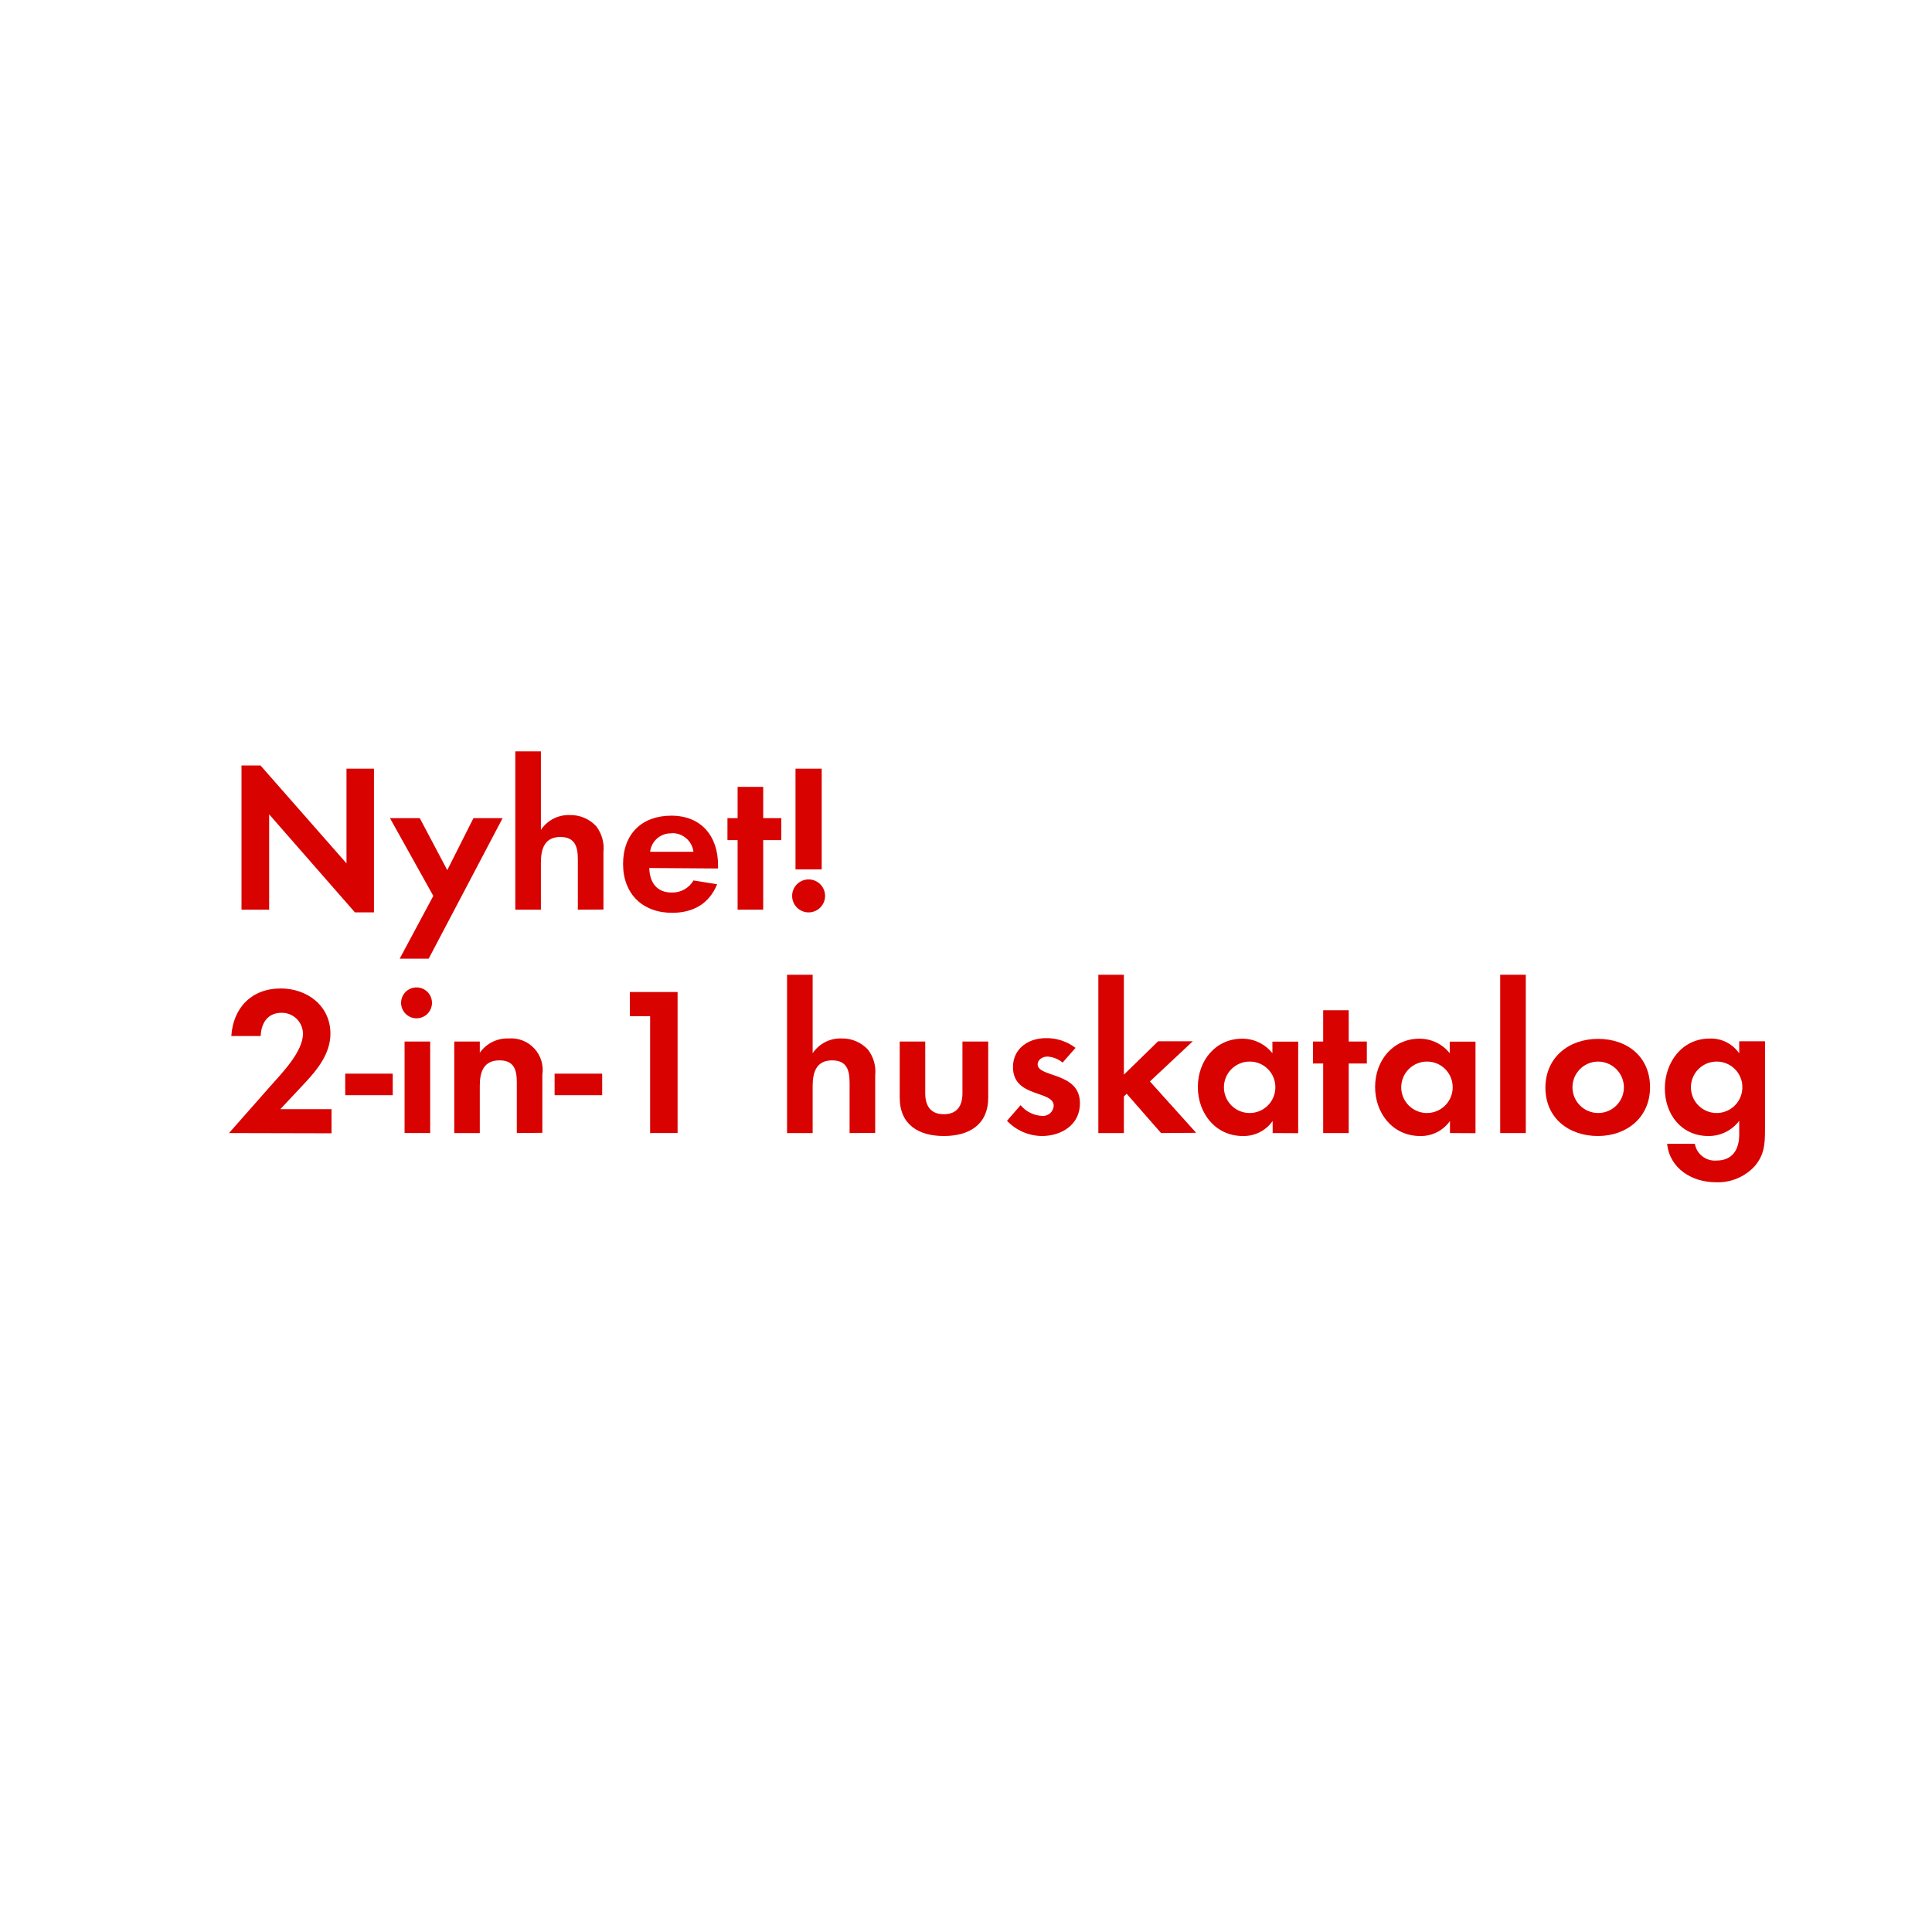
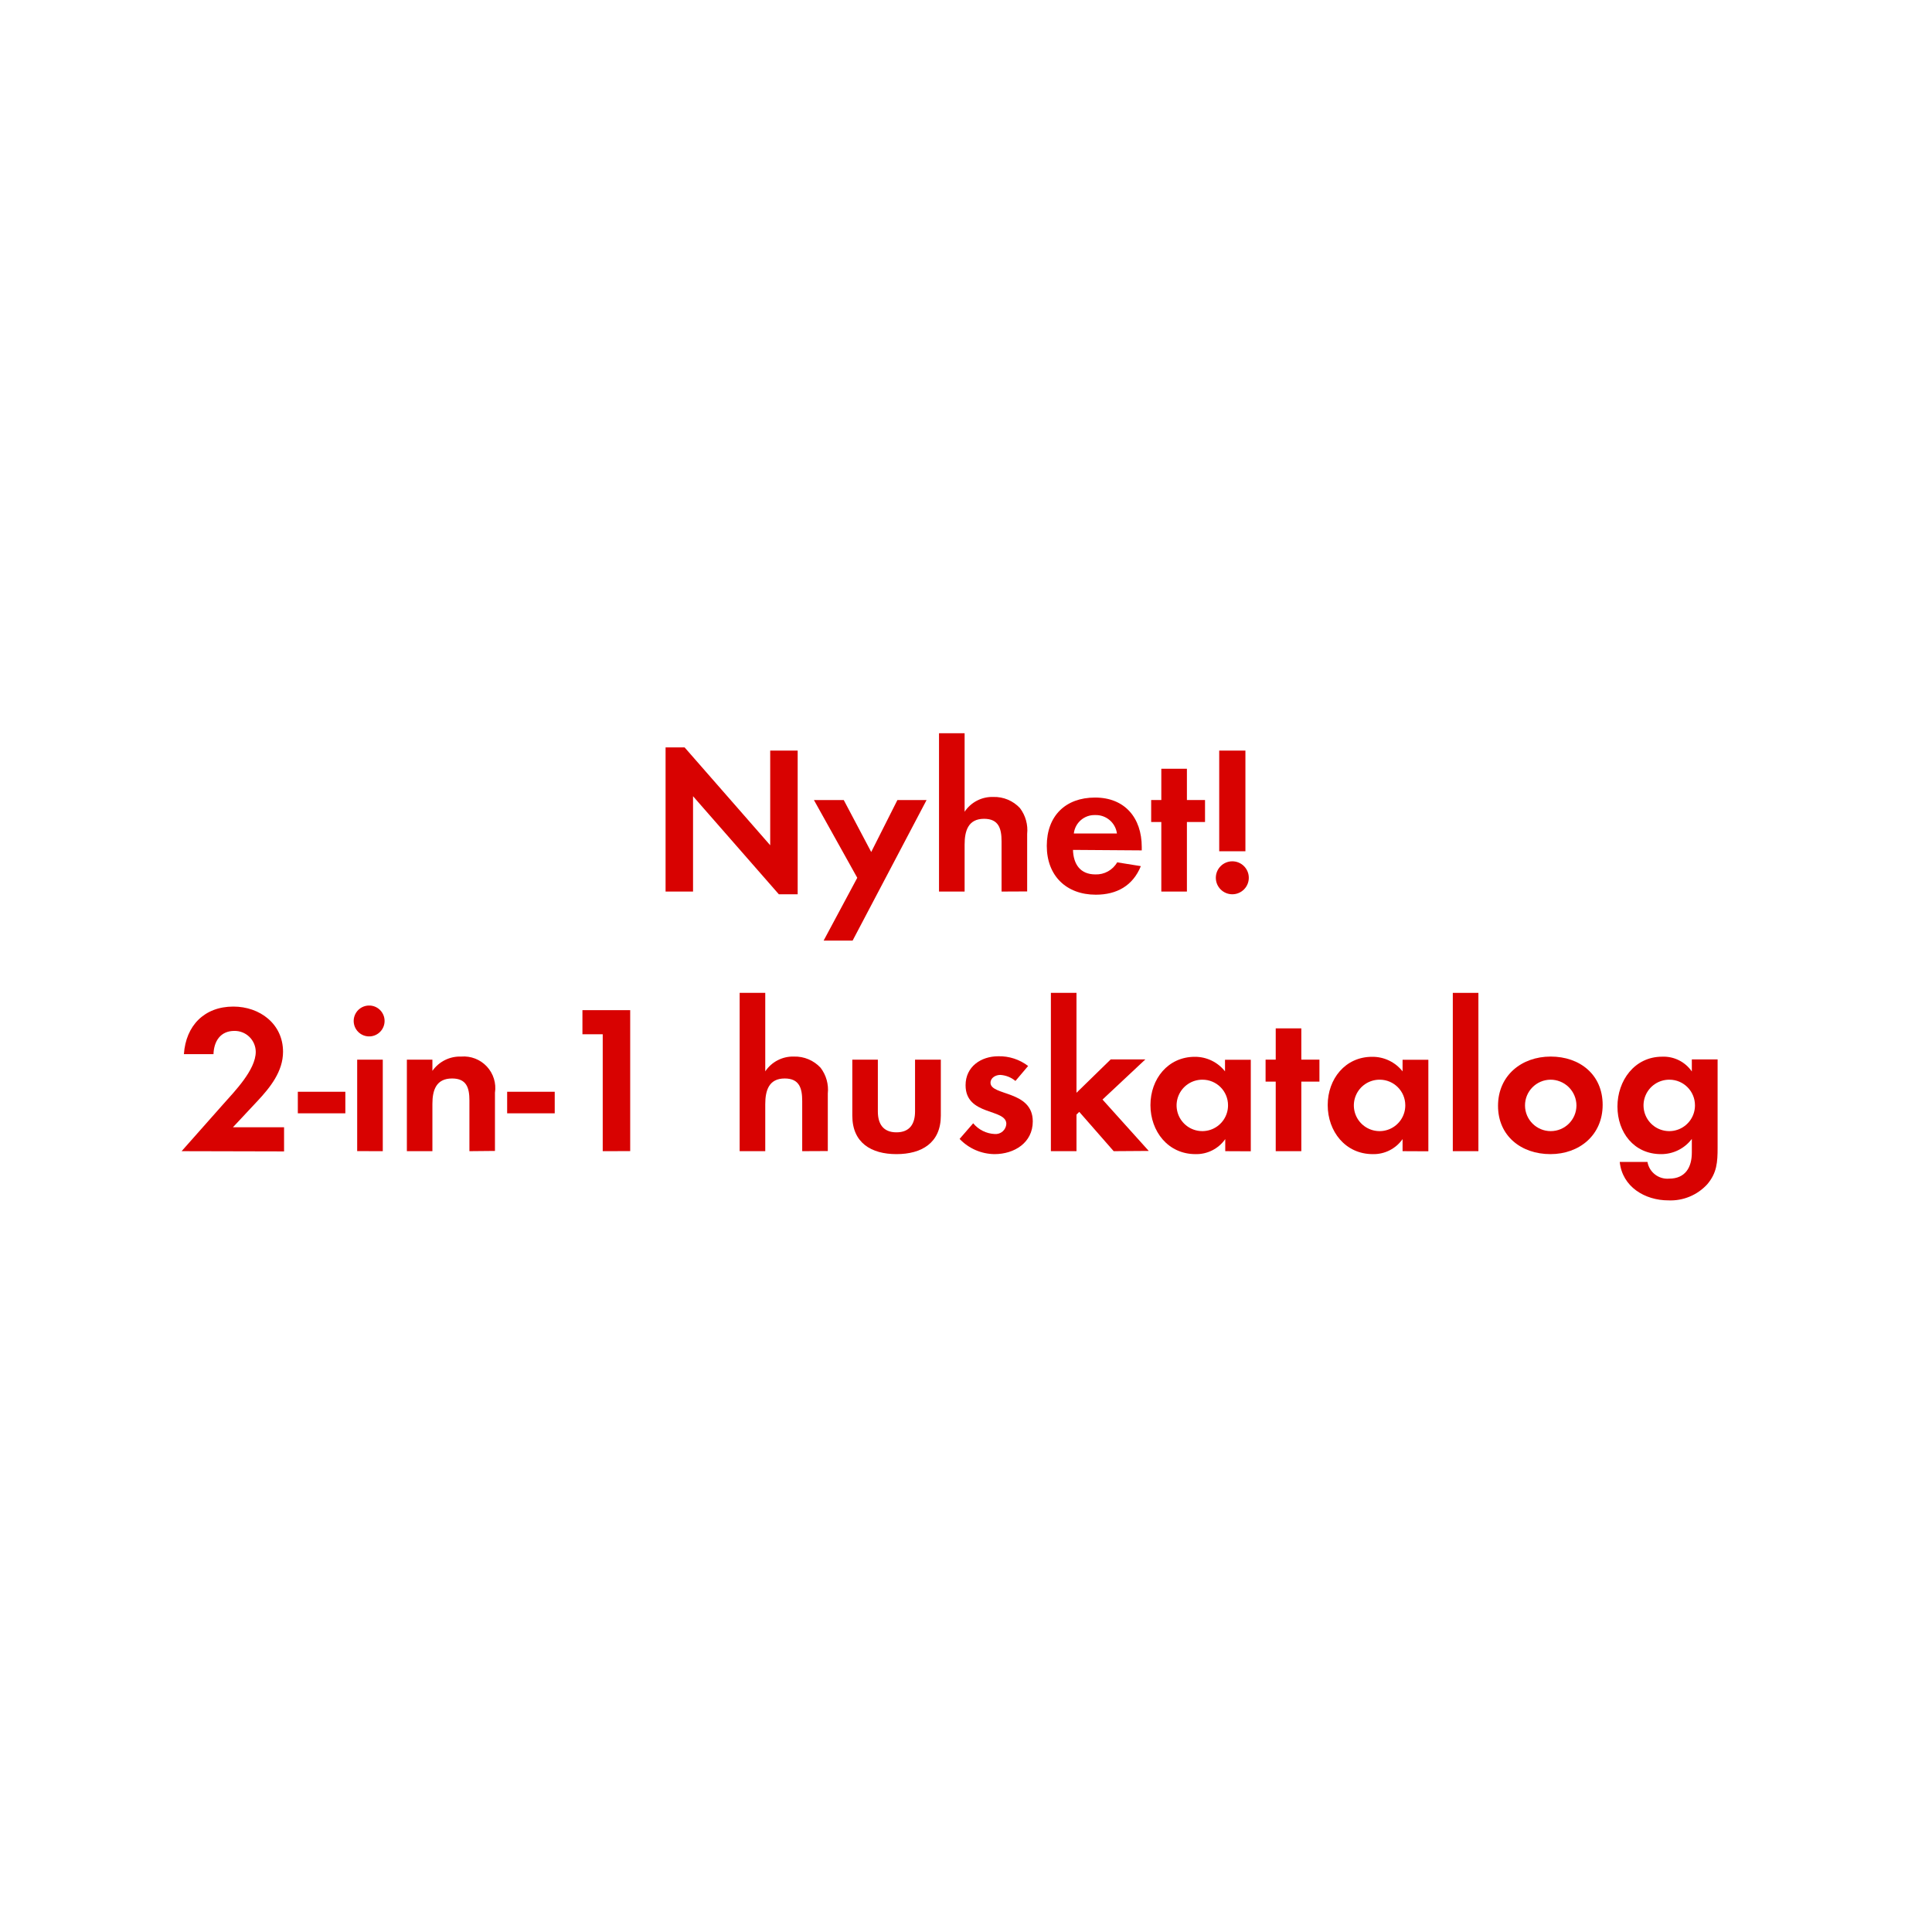
<svg xmlns="http://www.w3.org/2000/svg" id="Layer_1" data-name="Layer 1" viewBox="0 0 320 320">
  <defs>
    <style>.cls-1{fill:#d80201;}</style>
  </defs>
-   <path class="cls-1" d="M58.79,151.12,44.58,134.88v15.79H40V126.79h3.15L57.39,143V127.32h4.55v23.8Z" />
-   <path class="cls-1" d="M71,158.79h-4.8l5.57-10.4-7.18-12.88h4.94l4.55,8.61,4.34-8.61h4.83Z" />
-   <path class="cls-1" d="M95.71,150.67v-8.3c0-2.1-.45-3.74-2.9-3.74-2.63,0-3.22,2-3.22,4.27v7.77H85.35V124.45h4.24v13A5.52,5.52,0,0,1,94.35,135a5.78,5.78,0,0,1,4.41,1.86,6,6,0,0,1,1.19,4.27v9.52Z" />
-   <path class="cls-1" d="M107.54,143.77c.07,2.35,1.19,4.06,3.71,4.06a4,4,0,0,0,3.61-2l3.92.63c-1.33,3.26-4,4.73-7.46,4.73-4.9,0-8.12-3.15-8.12-8.09s3.08-8,8-8,7.73,3.36,7.73,8.19v.56Zm3.68-5.74a3.44,3.44,0,0,0-3.54,3.05h7.18A3.52,3.52,0,0,0,111.22,138Z" />
-   <path class="cls-1" d="M126.41,139.15v11.52h-4.24V139.15h-1.68v-3.64h1.68v-5.18h4.24v5.18h3v3.64Z" />
-   <path class="cls-1" d="M133.93,151.12a2.73,2.73,0,1,1,2.73-2.73A2.73,2.73,0,0,1,133.93,151.12ZM131.76,144V127.32h4.34V144Z" />
-   <path class="cls-1" d="M37.93,187.67l6.89-7.81c1.89-2.13,5.36-5.67,5.36-8.65a3.49,3.49,0,0,0-3.54-3.46c-2.31,0-3.39,1.71-3.46,3.85H38.31c.32-4.73,3.4-7.88,8.19-7.88,4.38,0,8.23,2.87,8.23,7.49,0,3.26-2.13,5.92-4.23,8.16l-4.07,4.34h8.48v4Z" />
-   <path class="cls-1" d="M57.18,181.4v-3.57h7.87v3.57Z" />
-   <path class="cls-1" d="M69.15,168.66a2.56,2.56,0,1,1,0-5.11,2.56,2.56,0,0,1,0,5.11Zm-2.14,19V172.51h4.24v15.16Z" />
-   <path class="cls-1" d="M85.6,187.67v-8.4c0-2.07-.46-3.64-2.87-3.64-2.63,0-3.26,1.92-3.26,4.2v7.84H75.24V172.51h4.23v1.86A5.57,5.57,0,0,1,84.23,172a5.23,5.23,0,0,1,5.6,6v9.63Z" />
-   <path class="cls-1" d="M91.86,181.4v-3.57h7.88v3.57Z" />
-   <path class="cls-1" d="M107.68,187.67V168.31h-3.36v-4h7.91v23.35Z" />
-   <path class="cls-1" d="M140.72,187.67v-8.3c0-2.1-.45-3.74-2.9-3.74-2.63,0-3.22,2-3.22,4.27v7.77h-4.24V161.45h4.24v13a5.52,5.52,0,0,1,4.76-2.45,5.78,5.78,0,0,1,4.41,1.86,6,6,0,0,1,1.19,4.27v9.52Z" />
-   <path class="cls-1" d="M156.33,188.16c-4.16,0-7.31-1.86-7.31-6.37v-9.28h4.23v8.58c0,2.06.88,3.46,3.08,3.46s3.08-1.4,3.08-3.46v-8.58h4.27v9.28C163.68,186.3,160.5,188.16,156.33,188.16Z" />
-   <path class="cls-1" d="M172.57,188.16a8.1,8.1,0,0,1-5.78-2.52l2.25-2.59a4.92,4.92,0,0,0,3.57,1.78,1.78,1.78,0,0,0,1.92-1.68c0-2.59-6.75-1.29-6.75-6.4,0-3.08,2.55-4.8,5.42-4.8a7.83,7.83,0,0,1,4.94,1.61L176,176a4.31,4.31,0,0,0-2.52-1c-.74,0-1.61.46-1.61,1.3,0,2.2,7,1.22,7,6.4C178.91,186.27,175.83,188.16,172.57,188.16Z" />
-   <path class="cls-1" d="M192.31,187.67l-5.7-6.51-.46.45v6.06h-4.23V161.45h4.23V178l5.67-5.53h5.74l-7.1,6.65,7.66,8.51Z" />
-   <path class="cls-1" d="M210.79,187.67v-2a5.84,5.84,0,0,1-4.93,2.49c-4.55,0-7.46-3.78-7.46-8.12s2.91-8,7.35-8a6.32,6.32,0,0,1,5,2.41v-1.92h4.27v15.16ZM207,175.83a4.26,4.26,0,1,0,4.24,4.24A4.23,4.23,0,0,0,207,175.83Z" />
-   <path class="cls-1" d="M223.39,176.15v11.52h-4.23V176.15h-1.69v-3.64h1.69v-5.18h4.23v5.18h3v3.64Z" />
-   <path class="cls-1" d="M240.16,187.67v-2a5.87,5.87,0,0,1-4.94,2.49c-4.55,0-7.46-3.78-7.46-8.12s2.91-8,7.36-8a6.35,6.35,0,0,1,5,2.41v-1.92h4.27v15.16Zm-3.78-11.84a4.26,4.26,0,1,0,4.23,4.24A4.24,4.24,0,0,0,236.38,175.83Z" />
-   <path class="cls-1" d="M248.48,187.67V161.45h4.24v26.22Z" />
-   <path class="cls-1" d="M264.66,188.16c-4.84,0-8.69-3-8.69-8s3.85-8.09,8.72-8.09,8.61,3,8.61,8S269.45,188.16,264.66,188.16Zm0-12.33a4.26,4.26,0,1,0,4.31,4.28A4.29,4.29,0,0,0,264.62,175.83Z" />
-   <path class="cls-1" d="M290.63,193.16a8.29,8.29,0,0,1-6.45,2.66c-3.88,0-7.63-2.24-8.05-6.37h4.59a3.36,3.36,0,0,0,3.6,2.77c2.66,0,3.75-1.86,3.75-4.31v-2.27a6.31,6.31,0,0,1-5.11,2.52c-4.48,0-7.21-3.61-7.21-7.88s2.8-8.26,7.42-8.26a5.68,5.68,0,0,1,4.9,2.45v-2h4.27v14.6C292.34,189.49,292.24,191.27,290.63,193.16Zm-6.27-17.33a4.26,4.26,0,1,0,4.23,4.24A4.24,4.24,0,0,0,284.36,175.83Z" />
+   <path class="cls-1" d="M129,148.12l-14.21-16.24v15.79h-4.55V123.79h3.15L127.57,140V124.32h4.55v23.8Z" />
+   <path class="cls-1" d="M141.22,155.79h-4.8l5.57-10.4-7.18-12.88h4.94l4.55,8.61,4.34-8.61h4.83Z" />
+   <path class="cls-1" d="M165.89,147.67v-8.3c0-2.1-.45-3.75-2.9-3.75-2.63,0-3.22,2-3.22,4.28v7.77h-4.24V121.45h4.24v13a5.5,5.5,0,0,1,4.76-2.45,5.8,5.8,0,0,1,4.41,1.85,6.05,6.05,0,0,1,1.19,4.28v9.52Z" />
+   <path class="cls-1" d="M177.72,140.77c.07,2.35,1.19,4.06,3.71,4.06a4,4,0,0,0,3.61-2l3.92.63c-1.33,3.26-4,4.73-7.46,4.73-4.9,0-8.12-3.15-8.12-8.09s3.08-8,8-8,7.73,3.36,7.73,8.19v.56ZM181.4,135a3.44,3.44,0,0,0-3.54,3.05H185A3.52,3.52,0,0,0,181.4,135Z" />
+   <path class="cls-1" d="M196.59,136.15v11.52h-4.24V136.15h-1.68v-3.64h1.68v-5.18h4.24v5.18h3v3.64Z" />
+   <path class="cls-1" d="M204.11,148.12a2.73,2.73,0,1,1,2.73-2.73A2.73,2.73,0,0,1,204.11,148.12ZM201.94,141V124.32h4.34V141Z" />
+   <path class="cls-1" d="M30.08,190.67,37,182.86c1.89-2.13,5.36-5.67,5.36-8.65a3.49,3.49,0,0,0-3.54-3.46c-2.31,0-3.39,1.71-3.46,3.85H30.46c.32-4.73,3.4-7.88,8.19-7.88,4.38,0,8.23,2.87,8.23,7.49,0,3.26-2.14,5.92-4.24,8.16l-4.06,4.34h8.47v4Z" />
+   <path class="cls-1" d="M49.33,184.4v-3.57H57.2v3.57Z" />
+   <path class="cls-1" d="M61.3,171.66a2.56,2.56,0,1,1,0-5.11,2.56,2.56,0,0,1,0,5.11Zm-2.14,19V175.51H63.4v15.16Z" />
+   <path class="cls-1" d="M77.75,190.67v-8.4c0-2.07-.46-3.64-2.87-3.64-2.63,0-3.26,1.92-3.26,4.2v7.84H67.39V175.51h4.23v1.86A5.57,5.57,0,0,1,76.38,175a5.23,5.23,0,0,1,5.6,6v9.63Z" />
+   <path class="cls-1" d="M84,184.4v-3.57h7.88v3.57Z" />
+   <path class="cls-1" d="M99.83,190.67V171.31H96.47v-4h7.91v23.35Z" />
+   <path class="cls-1" d="M132.87,190.67v-8.3c0-2.1-.45-3.74-2.9-3.74-2.63,0-3.22,2-3.22,4.27v7.77h-4.24V164.45h4.24v13a5.52,5.52,0,0,1,4.76-2.45,5.78,5.78,0,0,1,4.41,1.86,6,6,0,0,1,1.19,4.27v9.52Z" />
+   <path class="cls-1" d="M148.48,191.16c-4.16,0-7.31-1.86-7.31-6.37v-9.28h4.23v8.58c0,2.06.88,3.46,3.08,3.46s3.08-1.4,3.08-3.46v-8.58h4.27v9.28C155.83,189.3,152.65,191.16,148.48,191.16Z" />
+   <path class="cls-1" d="M164.72,191.16a8.1,8.1,0,0,1-5.78-2.52l2.25-2.59a4.92,4.92,0,0,0,3.57,1.78,1.78,1.78,0,0,0,1.92-1.68c0-2.59-6.75-1.29-6.75-6.4,0-3.08,2.55-4.8,5.42-4.8a7.83,7.83,0,0,1,4.94,1.61l-2.1,2.48a4.31,4.31,0,0,0-2.52-1c-.74,0-1.61.46-1.61,1.3,0,2.2,7,1.22,7,6.4C171.06,189.27,168,191.16,164.72,191.16Z" />
+   <path class="cls-1" d="M184.46,190.67l-5.7-6.51-.46.45v6.06h-4.24V164.45h4.24V181l5.67-5.53h5.74l-7.1,6.65,7.66,8.51Z" />
+   <path class="cls-1" d="M202.94,190.67v-2a5.84,5.84,0,0,1-4.93,2.49c-4.55,0-7.46-3.78-7.46-8.12s2.91-8,7.35-8a6.32,6.32,0,0,1,5,2.41v-1.92h4.27v15.16Zm-3.78-11.84a4.26,4.26,0,1,0,4.24,4.24A4.23,4.23,0,0,0,199.16,178.83Z" />
+   <path class="cls-1" d="M215.54,179.15v11.52H211.3V179.15h-1.68v-3.64h1.68v-5.18h4.24v5.18h3v3.64Z" />
+   <path class="cls-1" d="M232.31,190.67v-2a5.86,5.86,0,0,1-4.94,2.49c-4.55,0-7.46-3.78-7.46-8.12s2.91-8,7.35-8a6.34,6.34,0,0,1,5.05,2.41v-1.92h4.27v15.16Zm-3.78-11.84a4.26,4.26,0,1,0,4.23,4.24A4.24,4.24,0,0,0,228.53,178.83Z" />
+   <path class="cls-1" d="M240.63,190.67V164.45h4.24v26.22Z" />
+   <path class="cls-1" d="M256.8,191.16c-4.83,0-8.68-3-8.68-8S252,175,256.84,175s8.61,3,8.61,8S261.6,191.16,256.8,191.16Zm0-12.33a4.26,4.26,0,1,0,4.31,4.28A4.29,4.29,0,0,0,256.77,178.83Z" />
+   <path class="cls-1" d="M282.77,196.16a8.24,8.24,0,0,1-6.44,2.66c-3.88,0-7.63-2.24-8.05-6.37h4.59a3.36,3.36,0,0,0,3.6,2.77c2.66,0,3.75-1.86,3.75-4.31v-2.27a6.33,6.33,0,0,1-5.11,2.52c-4.48,0-7.21-3.61-7.21-7.88s2.8-8.26,7.42-8.26a5.68,5.68,0,0,1,4.9,2.45v-2h4.27v14.6C284.49,192.49,284.38,194.27,282.77,196.16Zm-6.26-17.33a4.26,4.26,0,1,0,4.23,4.24A4.24,4.24,0,0,0,276.51,178.83Z" />
</svg>
